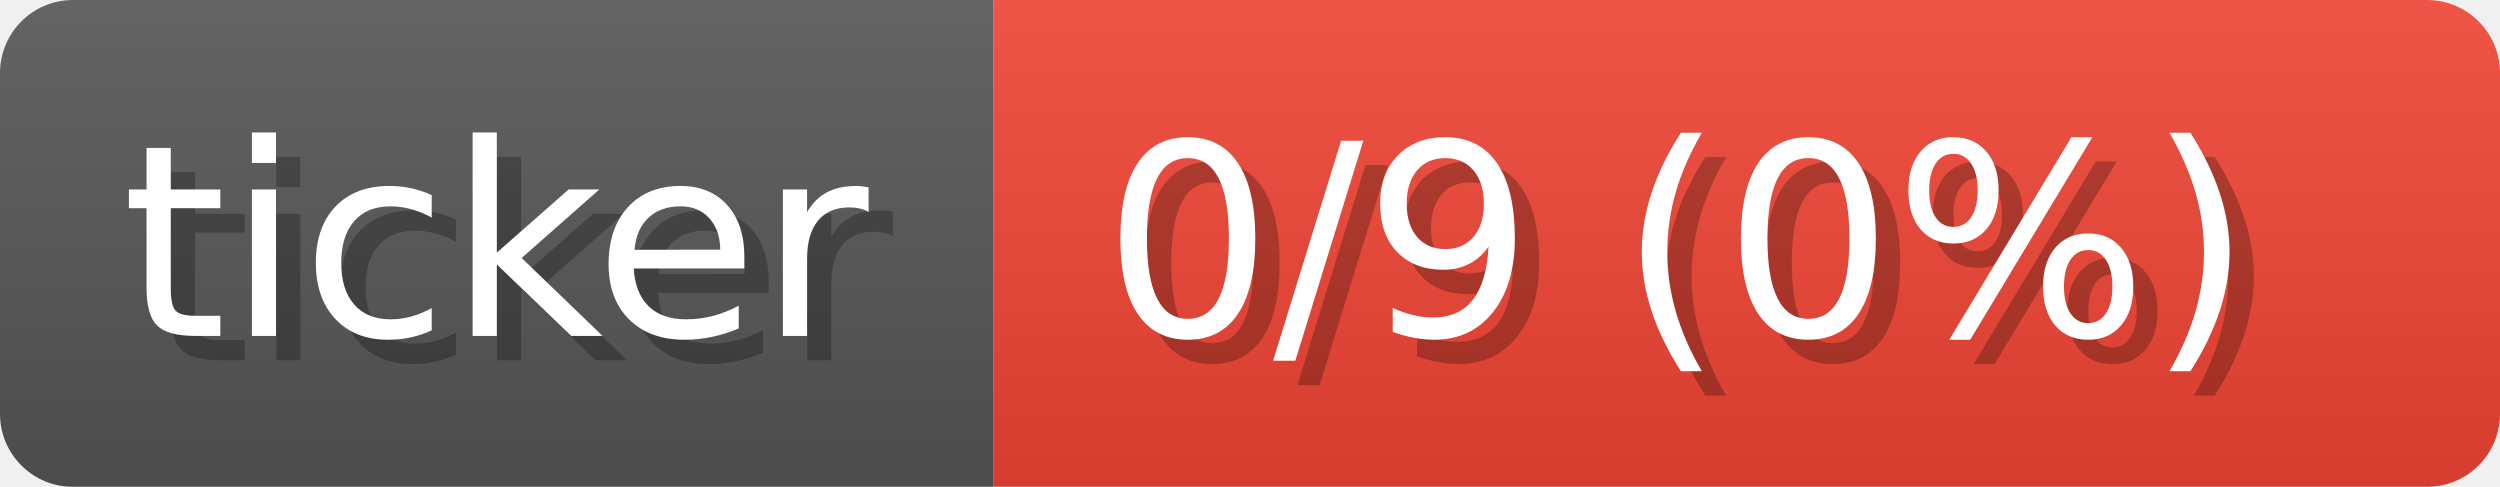
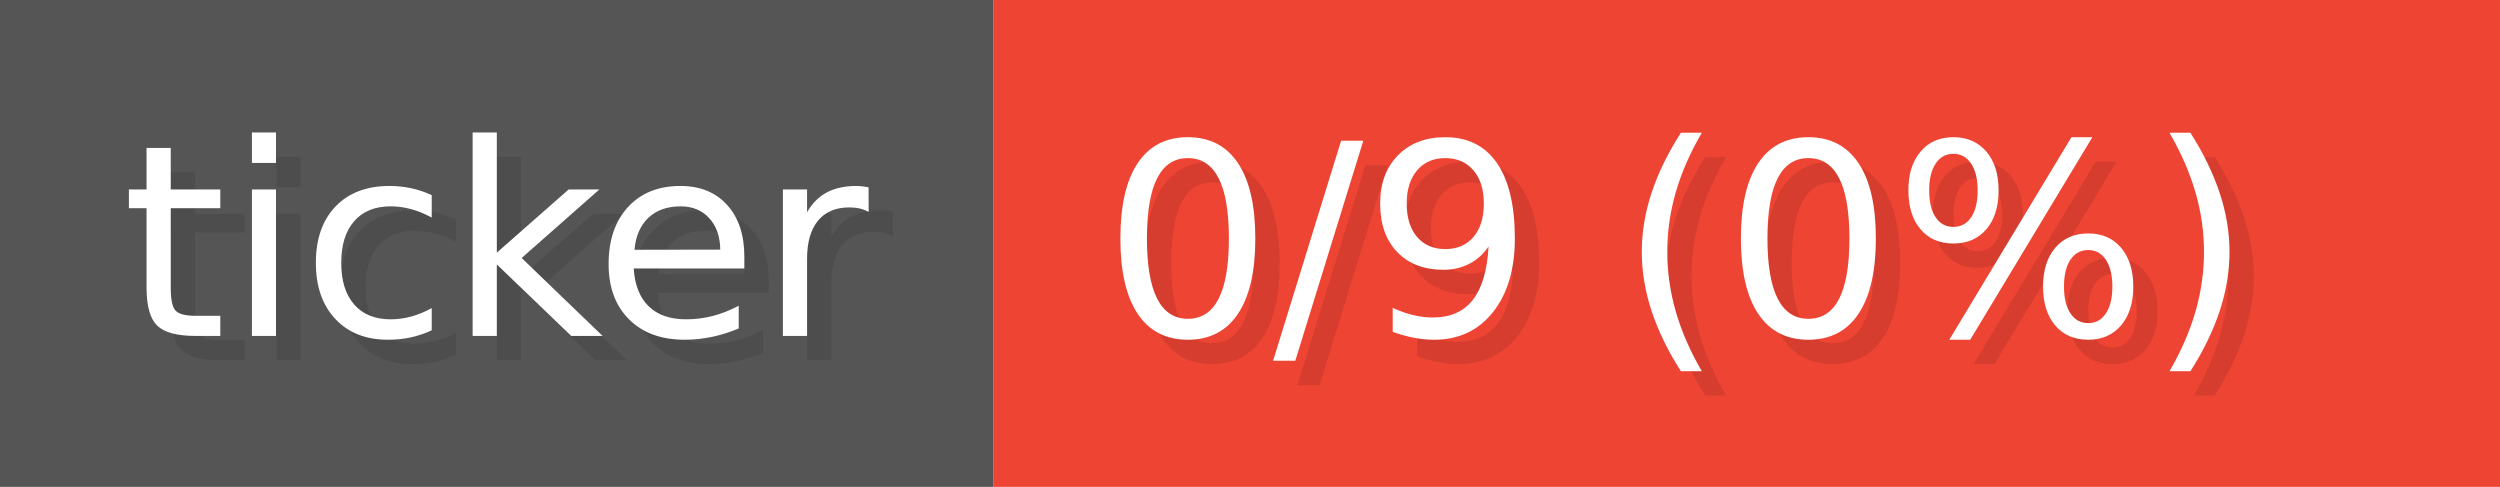
- <svg xmlns="http://www.w3.org/2000/svg" width="102.7" height="20" viewBox="0 0 1027 200" role="img" aria-label="ticker: 0/9 (0%)">
-   <linearGradient id="FhFfp" x2="0" y2="100%">
-     <stop offset="0" stop-opacity=".1" stop-color="#EEE" />
-     <stop offset="1" stop-opacity=".1" />
-   </linearGradient>
-   <mask id="niXCB">
-     <rect width="1027" height="200" rx="30" fill="#FFF" />
-   </mask>
-   <g mask="url(#niXCB)">
-     <rect width="408" height="200" fill="#555" />
-     <rect width="619" height="200" fill="#E43" x="408" />
-     <rect width="1027" height="200" fill="url(#FhFfp)" />
+ <svg xmlns="http://www.w3.org/2000/svg" width="123.24" height="24" viewBox="0 0 1027 200" role="img" aria-label="ticker: 0/9 (0%)">
+   <g>
+     <rect fill="#555" width="408" height="200" />
+     <rect fill="#E43" x="408" width="619" height="200" />
  </g>
  <g aria-hidden="true" fill="#fff" text-anchor="start" font-family="Verdana,DejaVu Sans,sans-serif" font-size="110">
-     <text x="60" y="148" textLength="308" fill="#000" opacity="0.25">ticker</text>
+     <text x="60" y="148" textLength="308" fill="#000" opacity="0.1">ticker</text>
    <text x="50" y="138" textLength="308">ticker</text>
-     <text x="463" y="148" textLength="519" fill="#000" opacity="0.25">0/9 (0%)</text>
+     <text x="463" y="148" textLength="519" fill="#000" opacity="0.1">0/9 (0%)</text>
    <text x="453" y="138" textLength="519">0/9 (0%)</text>
  </g>
</svg>
